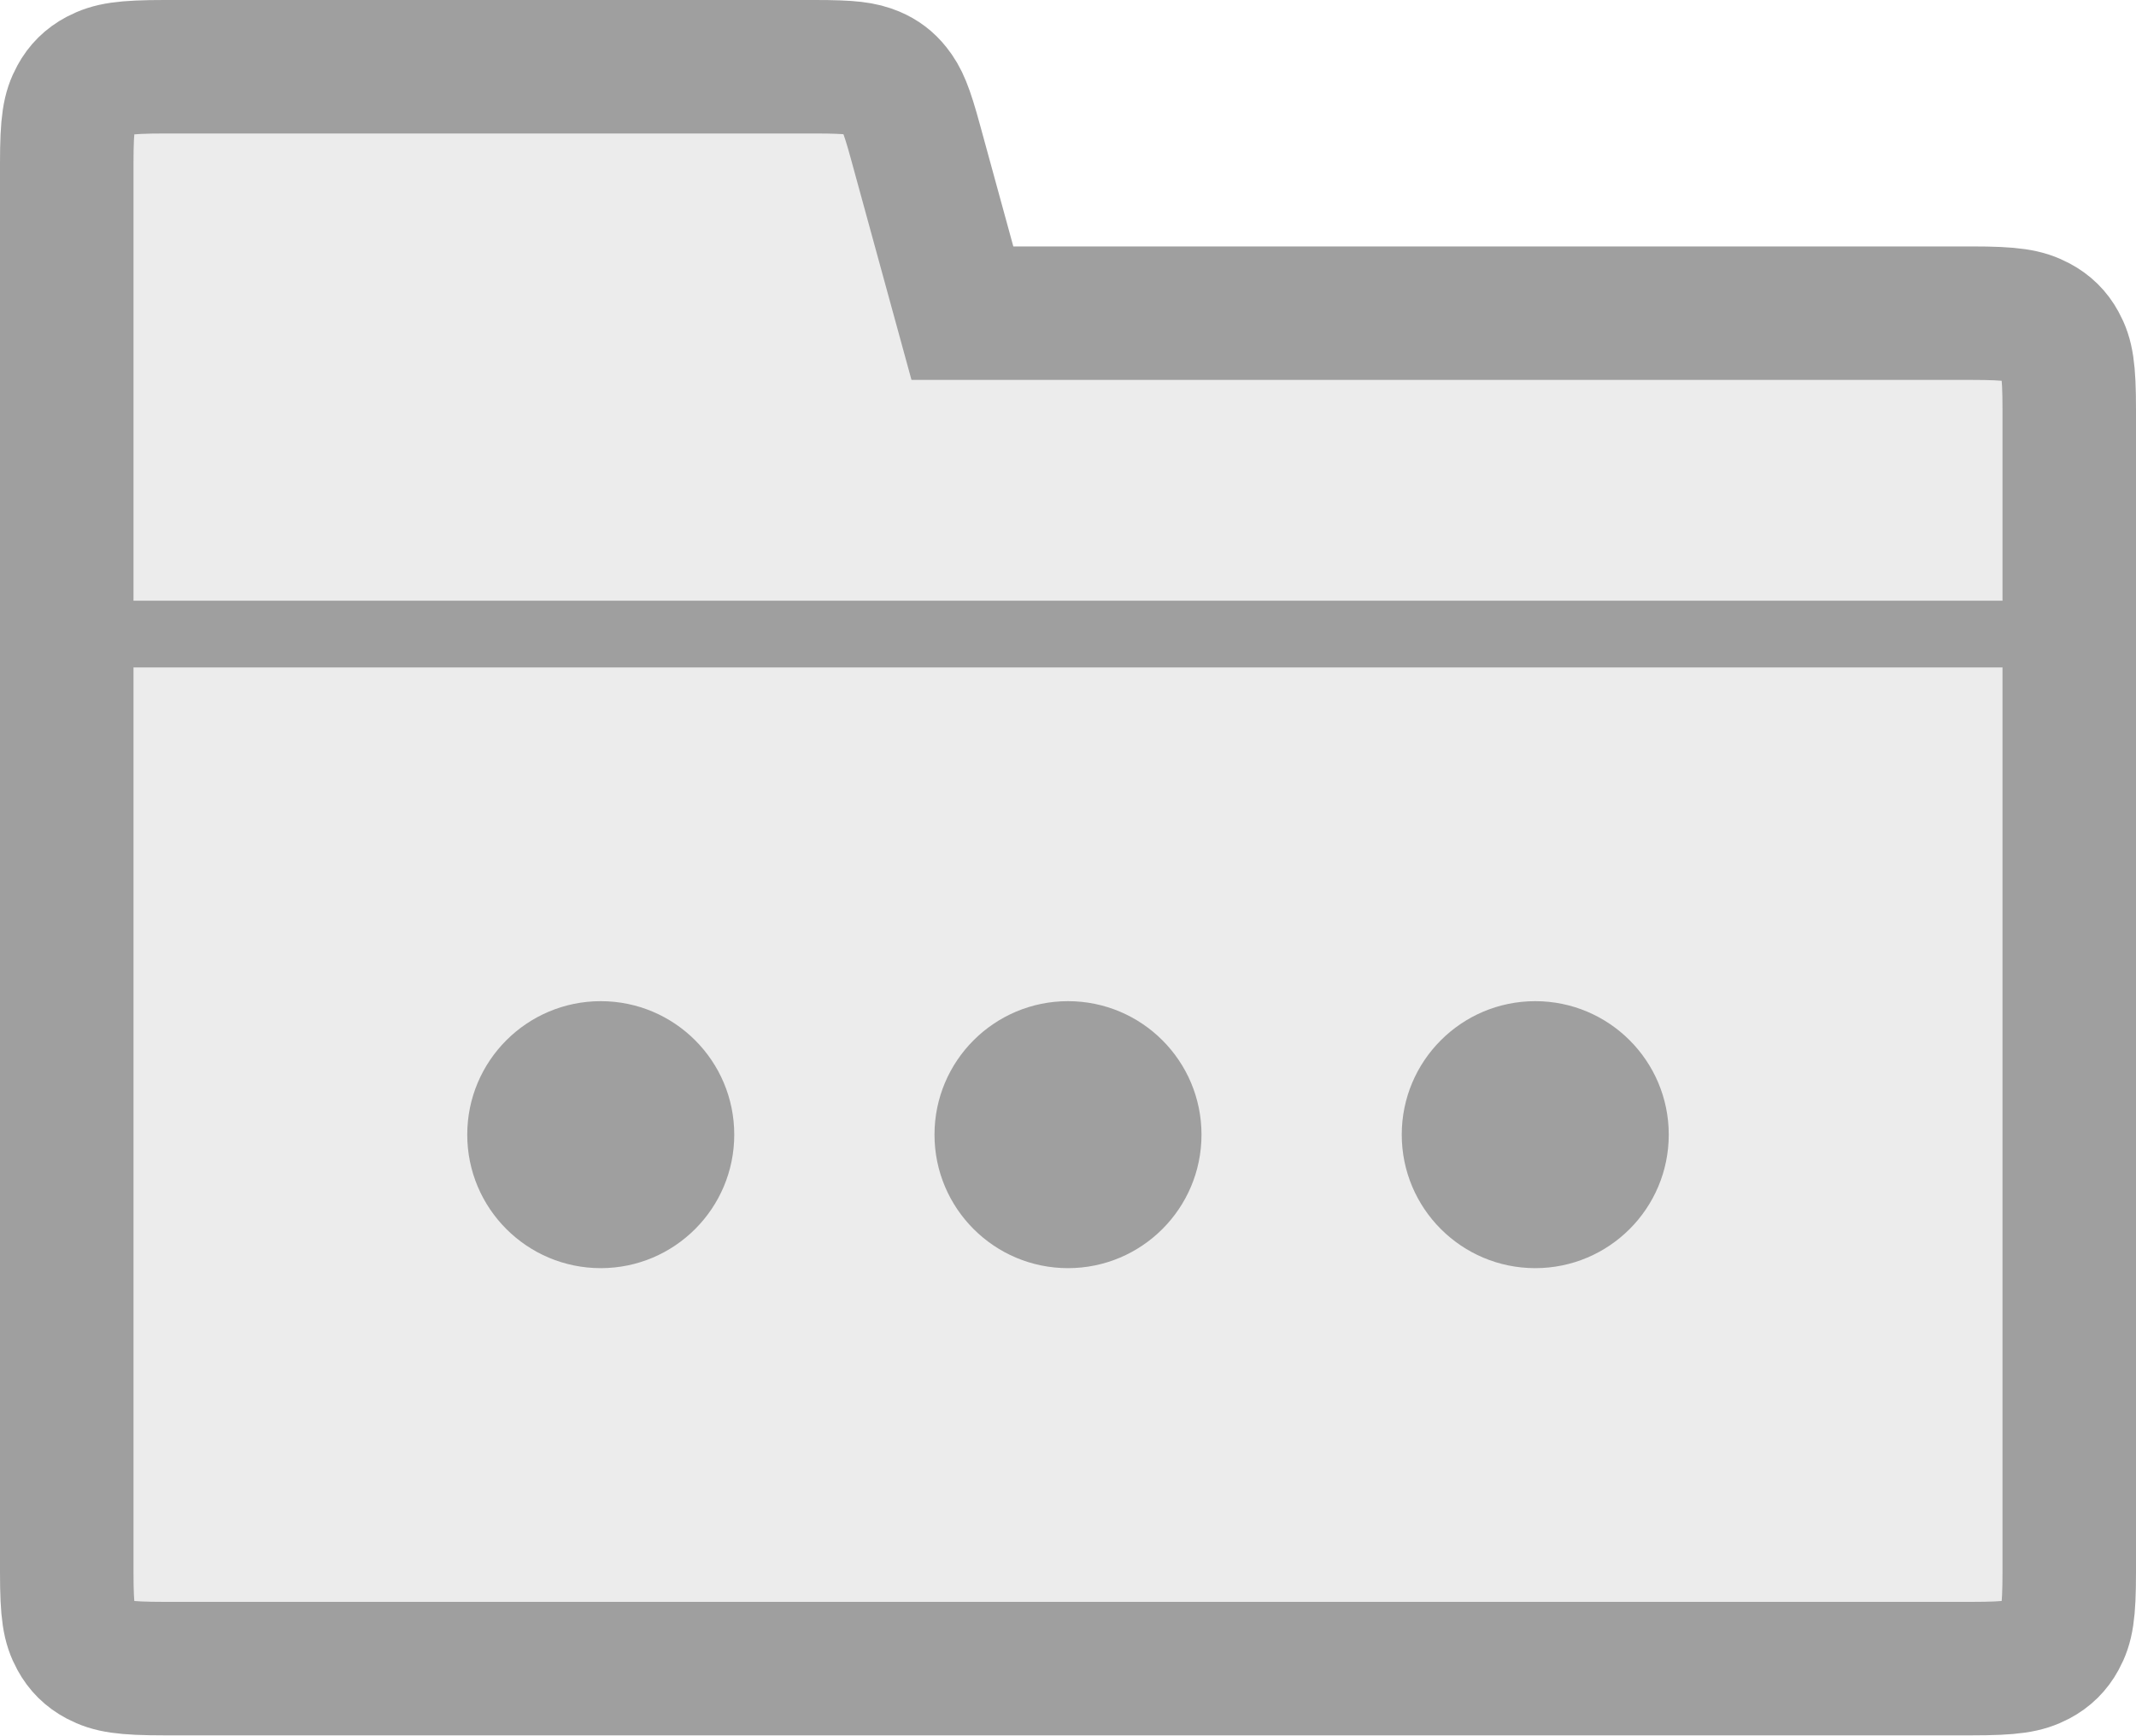
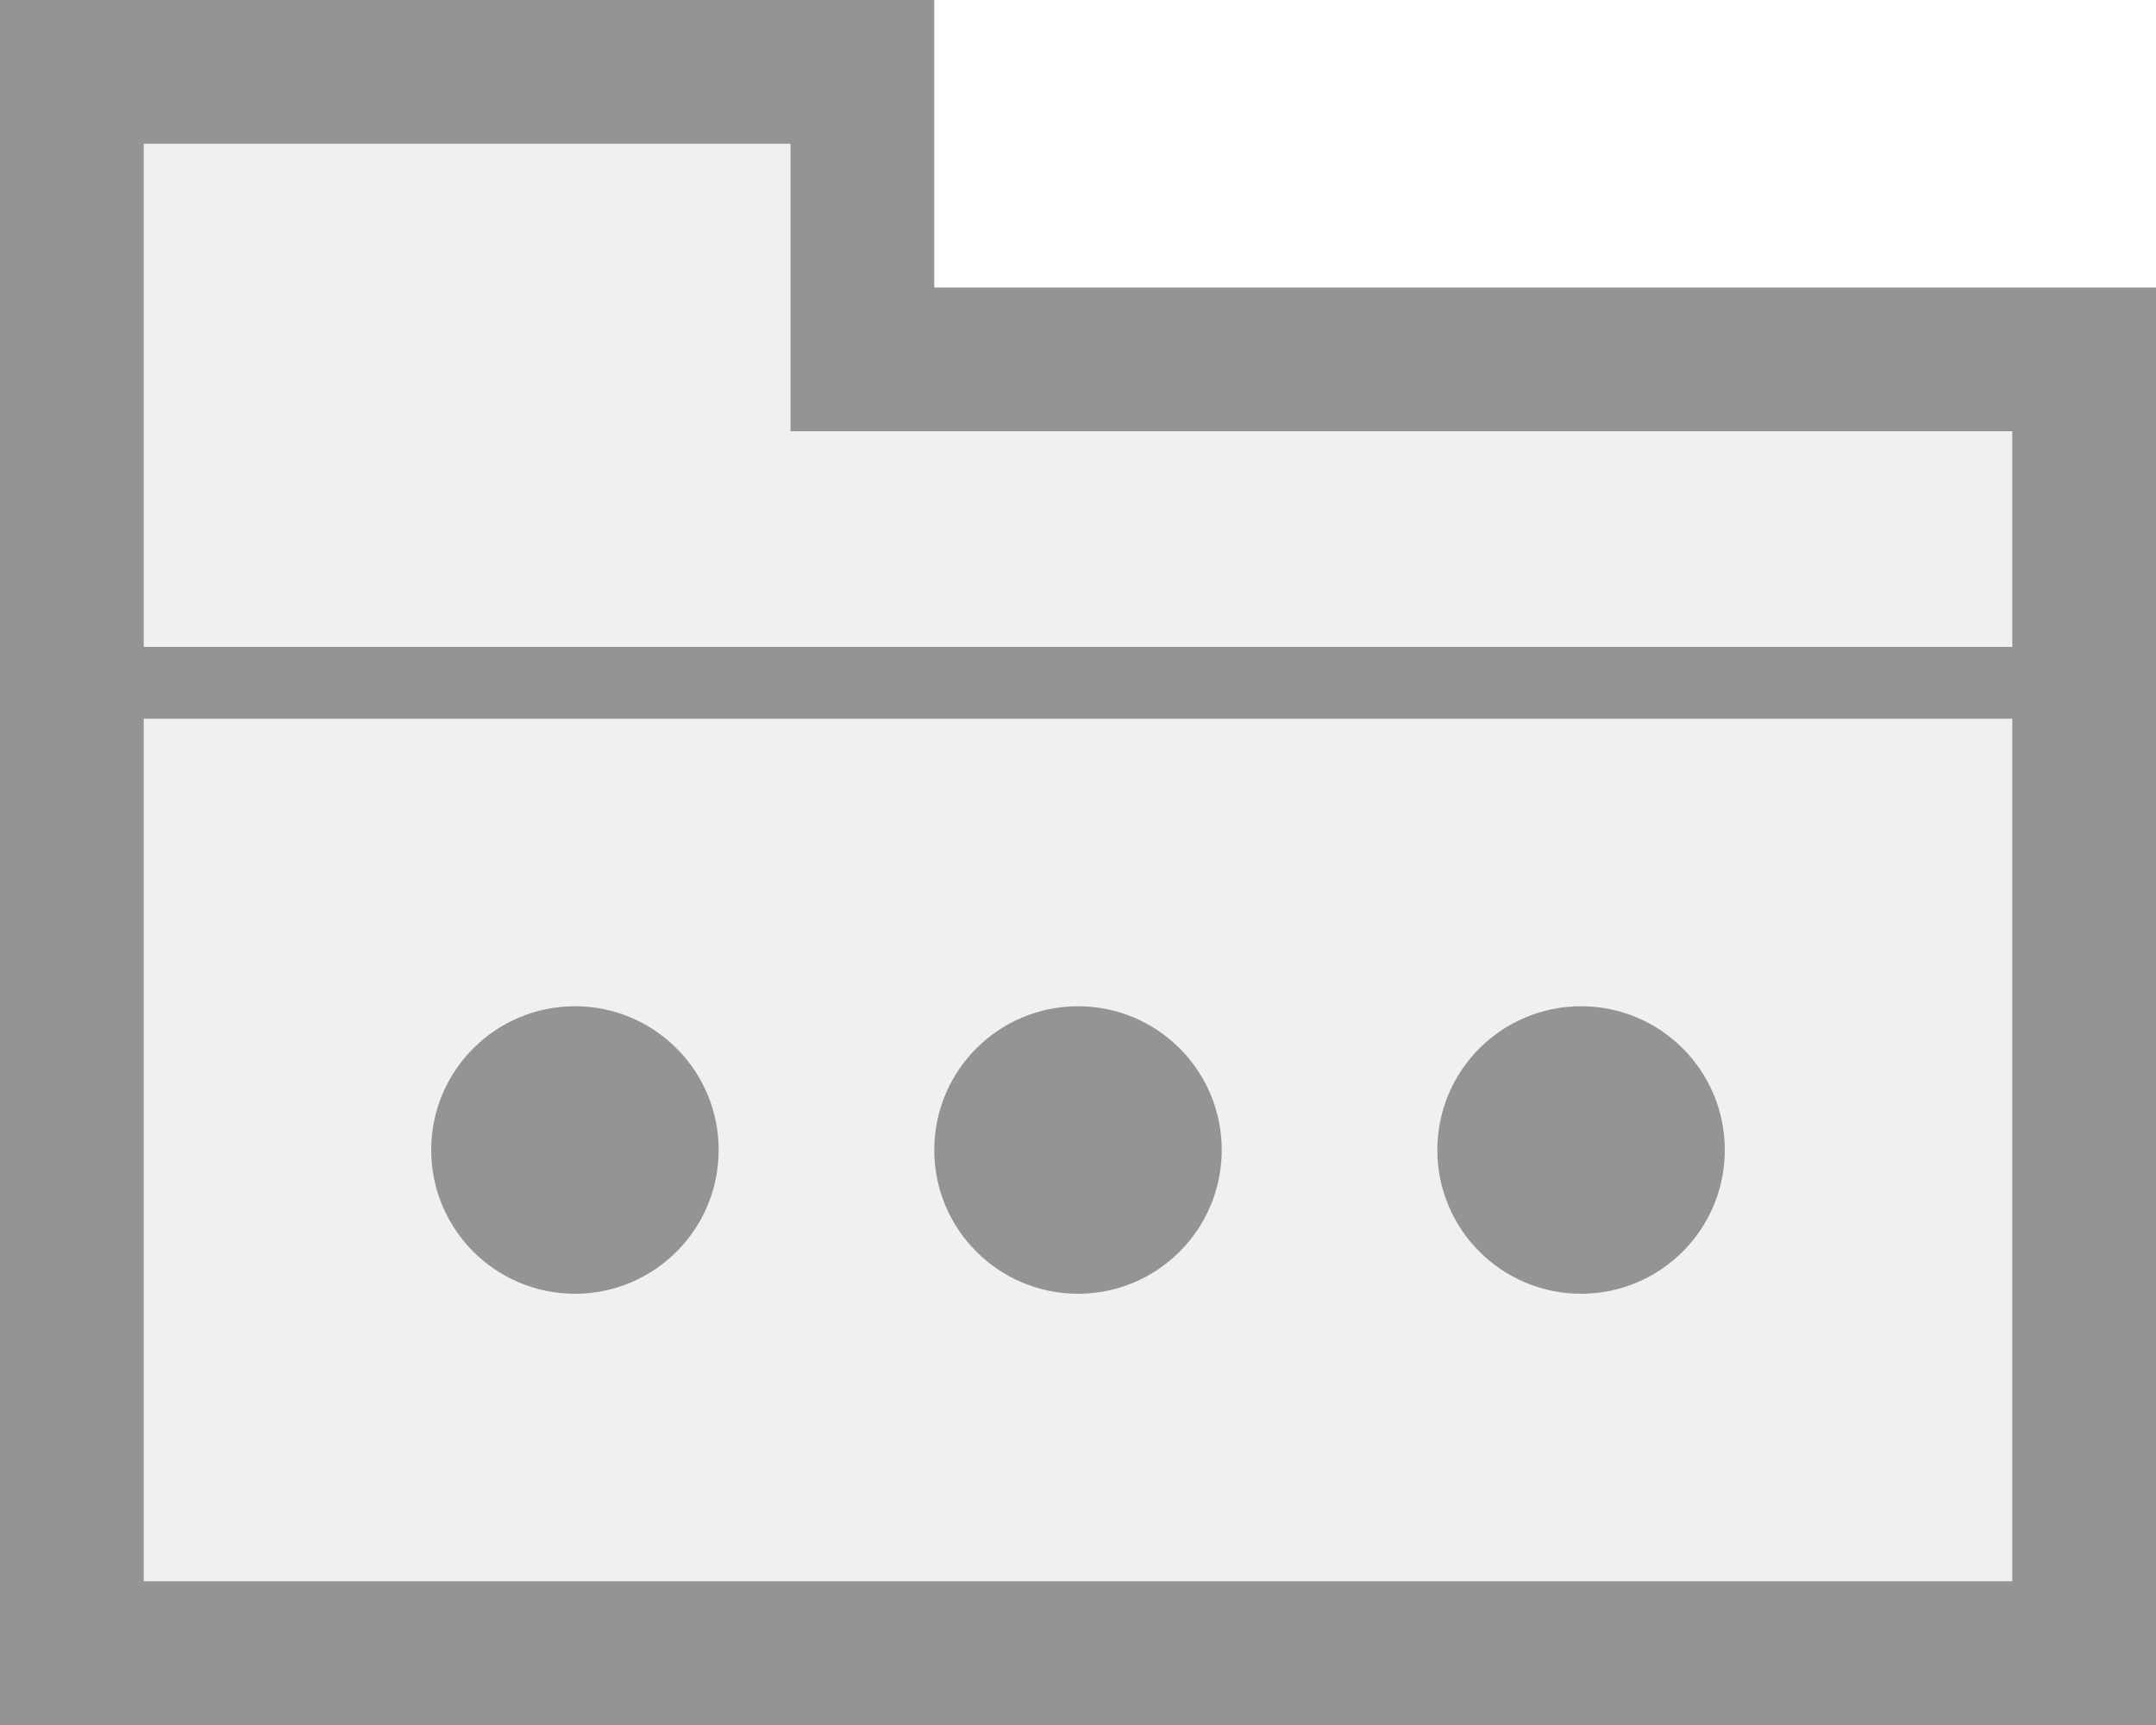
- <svg xmlns="http://www.w3.org/2000/svg" width="32px" height="26px" viewBox="0 0 32 26" version="1.1">
+ <svg xmlns="http://www.w3.org/2000/svg" width="30px" height="24px" viewBox="0 0 30 24" version="1.1">
  <defs />
  <g id="Page-1" stroke="none" stroke-width="1" fill="none" fill-rule="evenodd">
-     <g id="folder" transform="translate(1, 1)">
-       <path d="M28.534,3.692 L13.418,3.692 L12.718,1.138 C12.578,0.624 12.51,0.473 12.395,0.329 C12.311,0.223 12.213,0.149 12.088,0.096 C11.916,0.025 11.75,0 11.21,0 L1.466,0 C0.846,0 0.657,0.036 0.464,0.137 C0.322,0.212 0.216,0.317 0.14,0.457 C0.036,0.647 0,0.833 0,1.444 L0,22.556 C0,23.167 0.036,23.353 0.14,23.543 C0.216,23.683 0.322,23.788 0.464,23.863 C0.657,23.964 0.846,24 1.466,24 L28.534,24 C29.154,24 29.343,23.964 29.536,23.863 C29.678,23.788 29.784,23.683 29.86,23.543 C29.964,23.353 30,23.167 30,22.556 L30,5.136 C30,4.525 29.964,4.339 29.86,4.149 C29.784,4.009 29.678,3.905 29.536,3.83 C29.343,3.728 29.154,3.692 28.534,3.692 Z" id="Combined-Shape" stroke="#9F9F9F" stroke-width="2" fill="#ECECEC" fill-rule="nonzero" />
-       <g id="root" transform="translate(6, 14)" fill="#9F9F9F">
+     <g id="light-folder" fill-rule="nonzero">
+       <path d="M12,1 C11.943,1 11.88,1 11.812,1 C10.76,1 10.76,1 9.25,1 C5.779,1 5.557,1 1,1 C1,1.305 1,1.745 1,2.477 C1,4.767 1,4.767 1,7.701 C1,9.807 1,9.807 1,12 C1,16.312 1,16.312 1,19.969 C1,21.551 1,21.551 1,22.723 C1,22.826 1,22.918 1,23 C13.339,23 13.556,23 22,23 C25.458,23 25.458,23 27.75,23 C28.339,23 28.725,23 29,23 C29,15.033 29,14.818 29,9.25 C29,6.607 29,5.624 29,5 C28.879,5 28.735,5 28.562,5 C27.219,5 27.219,5 25.25,5 C20.375,5 20.375,5 13,5 L12,5 L12,1 Z" id="Combined-Shape" stroke="#949494" stroke-width="2" fill="#F0F0F0" />
+       <rect id="Path" fill="#949494" transform="translate(15, 9.5) scale(-1, 1) rotate(-180) translate(-15, -9.5) " x="0" y="9" width="30" height="1" />
+       <g id="root" transform="translate(6, 14)" fill="#949494">
        <circle id="Oval" cx="2" cy="2" r="2" />
        <circle id="Oval" cx="9" cy="2" r="2" />
        <circle id="Oval" cx="16" cy="2" r="2" />
      </g>
-       <rect id="Path" fill="#9F9F9F" transform="translate(15, 8.5) scale(1, -1) translate(-15, -8.5) " x="0" y="8" width="30" height="1" />
    </g>
  </g>
</svg>
